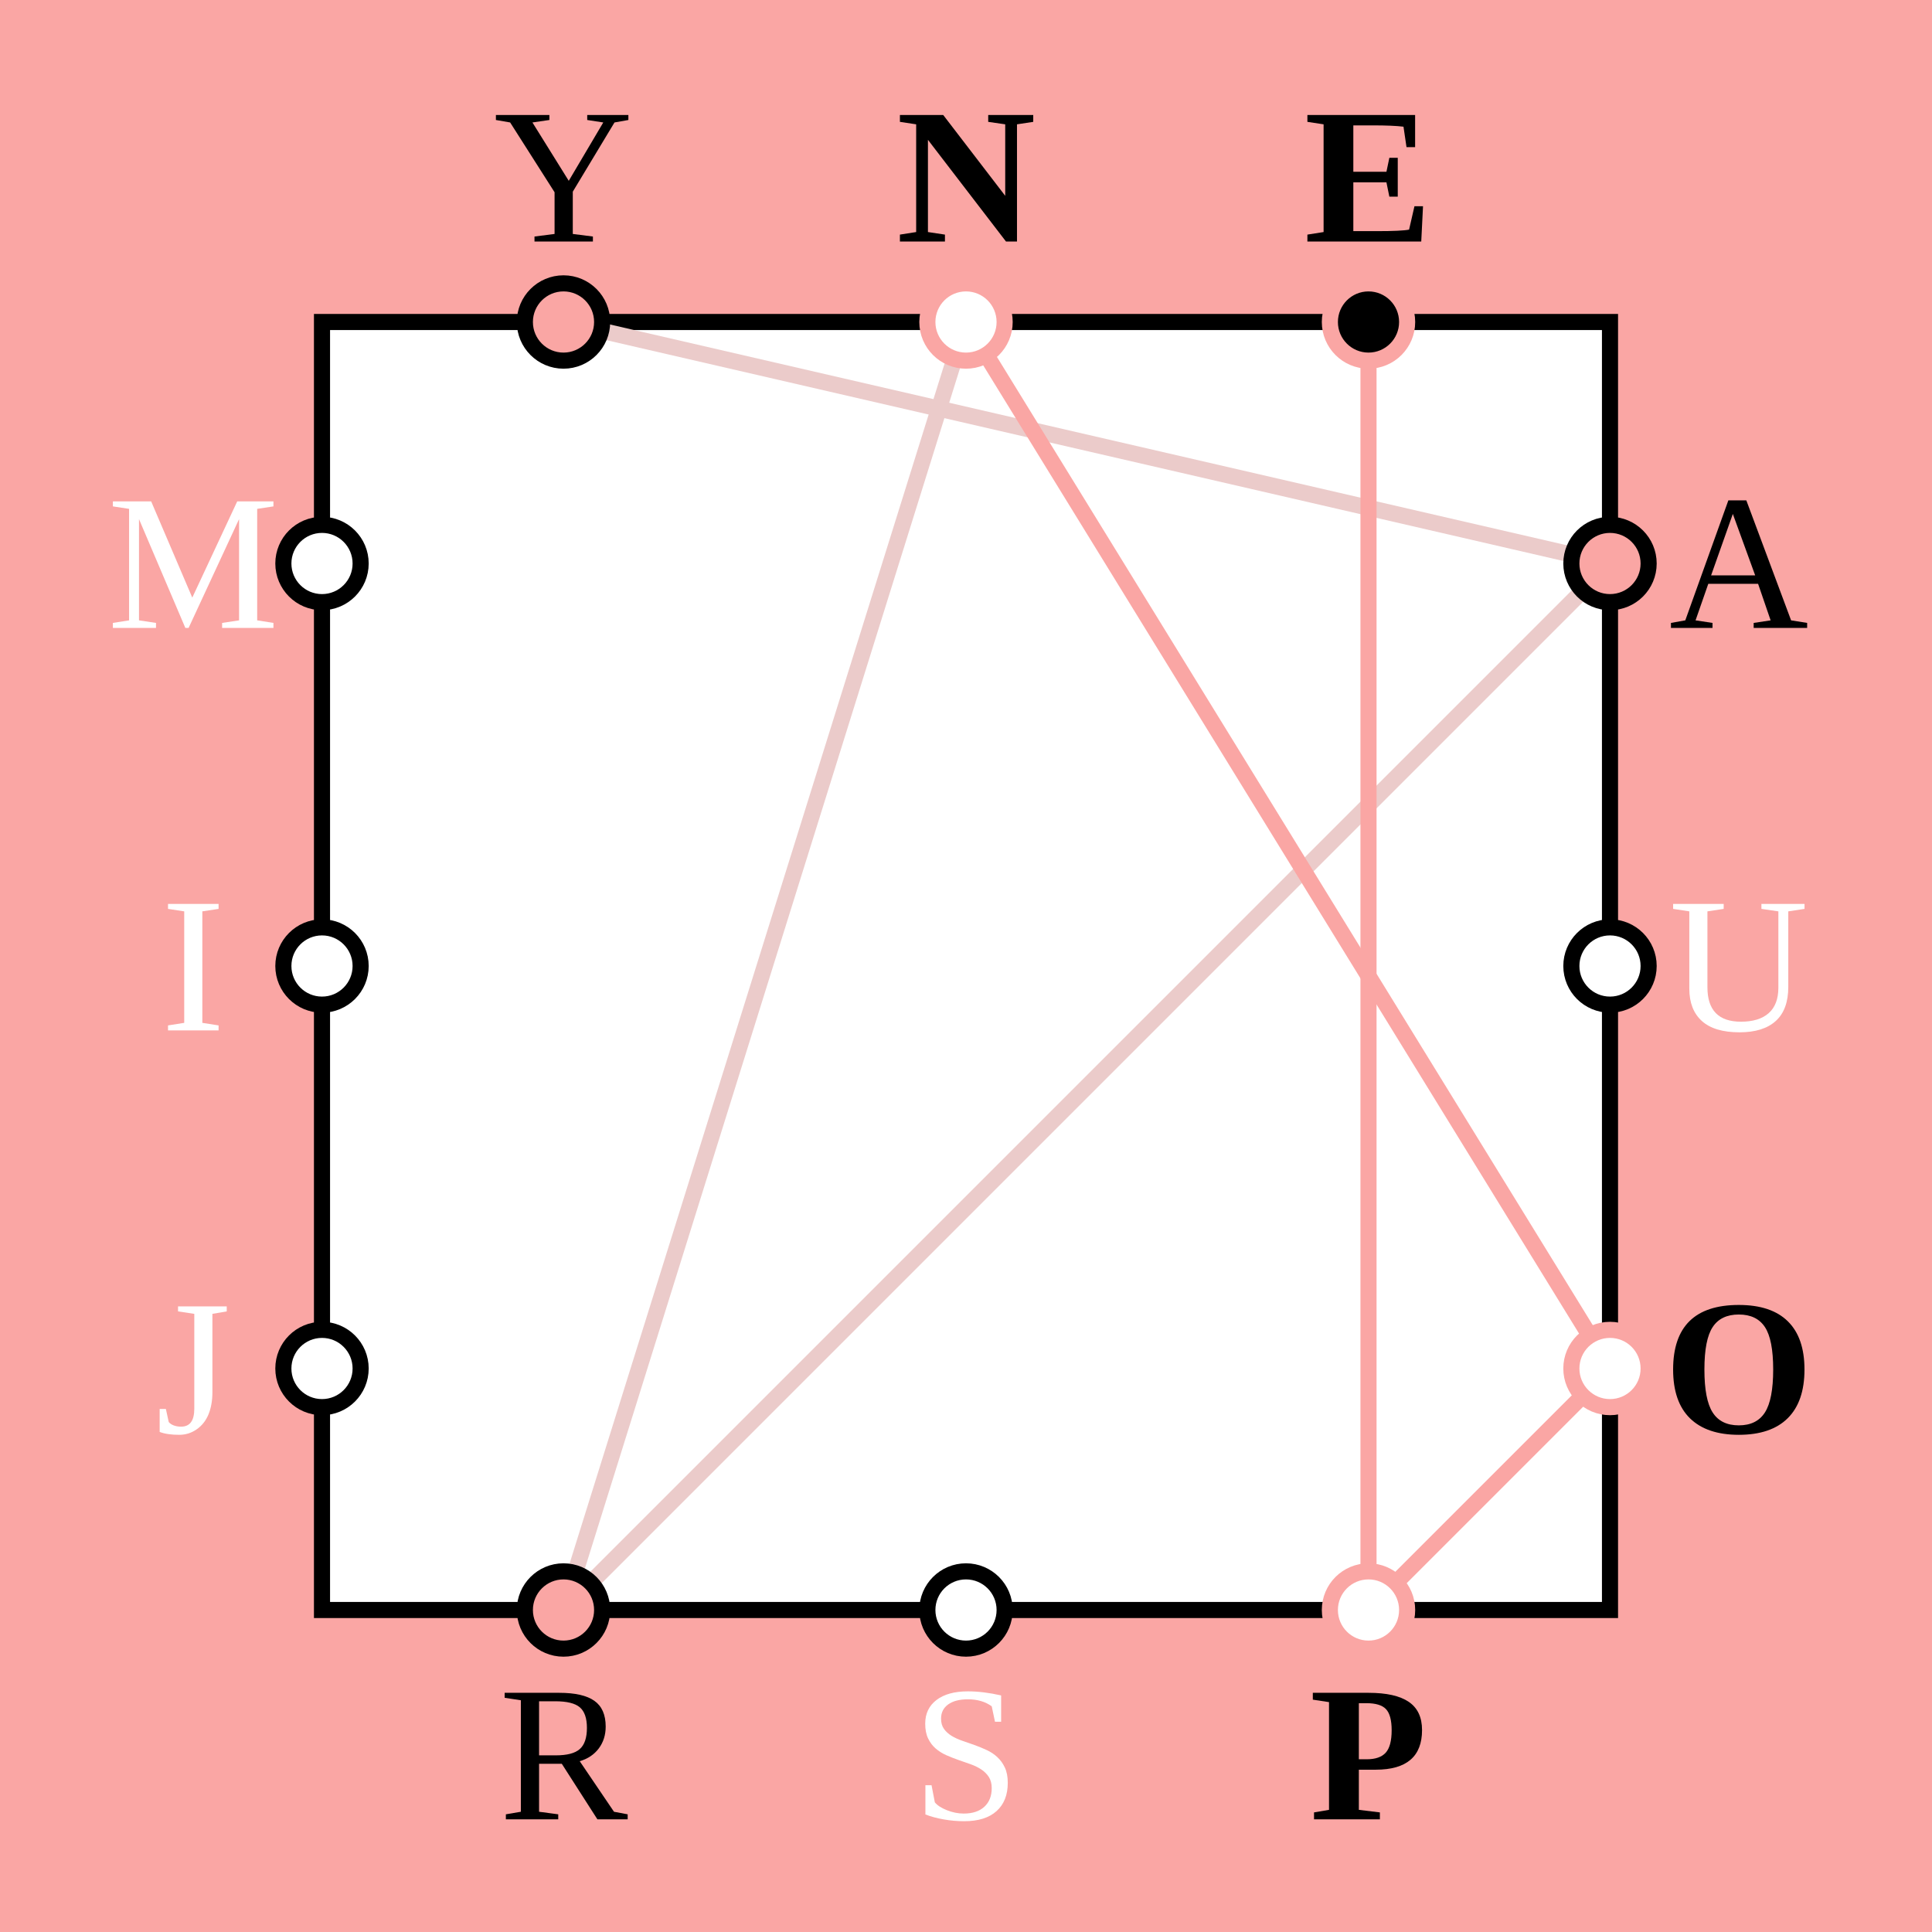
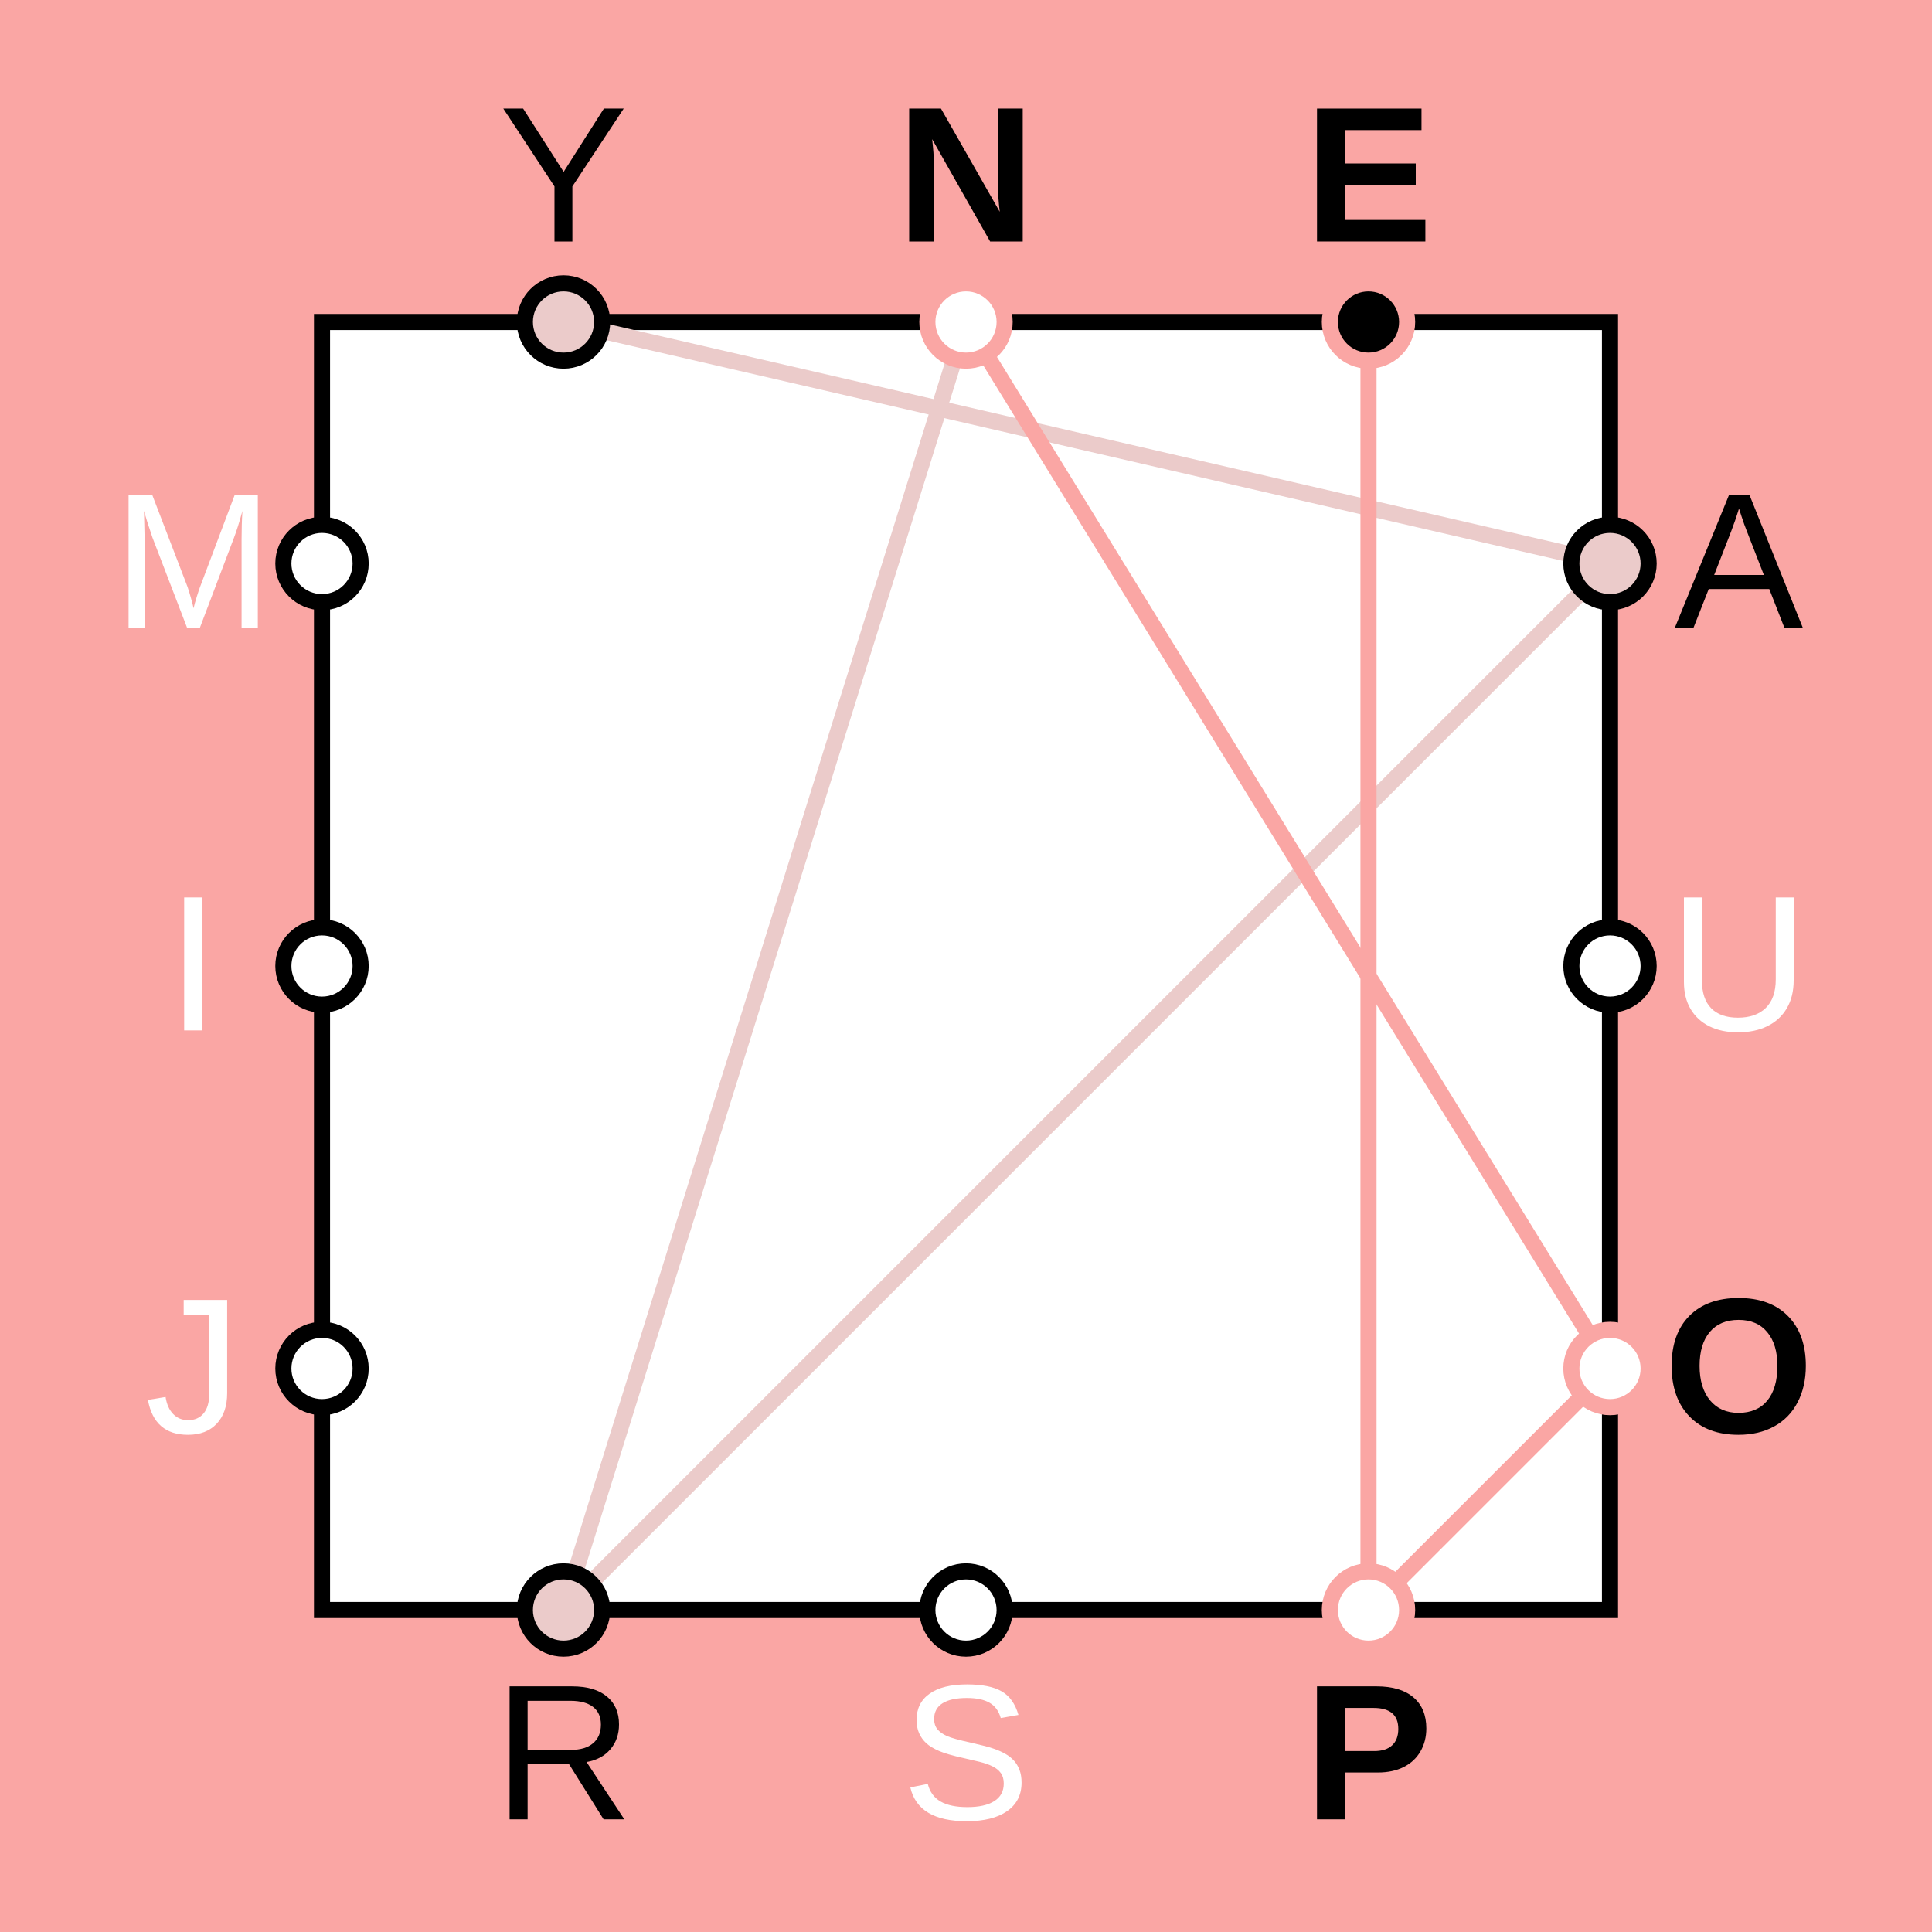
- <svg viewBox="0 0 600 600">
+ <svg xmlns="http://www.w3.org/2000/svg" aria-hidden="true" role="img" viewBox="0 0 600 600">
  <rect x="0" y="0" width="600" height="600" fill="#faa6a4" />
  <style>
    path, circle, rect {
      stroke-width: 5px;
    }

    text {
      font-size: 60px;
      text-anchor: middle;
+       font-family: Arial, Helvetica, sans-serif;
    }
  </style>
  <rect x="100" y="100" width="400" height="400" fill="rgba(255,255,255)" stroke="black" stroke-width="5" />
  <path d="M 175 100 L 500 175 Z" stroke="#ebcbca" />
  <path d="M 500 175 L 175 500 Z" stroke="#ebcbca" />
  <path d="M 175 500 L 300 100 Z" stroke="#ebcbca" />
  <path d="M 300 100 L 500 425 Z" stroke="#faa6a4" />
  <path d="M 500 425 L 425 500 Z" stroke="#faa6a4" />
  <path d="M 425 500 L 425 100 Z" stroke="#faa6a4" />
  <text x="175" y="75">Y</text>
-   <circle cx="175" cy="100" r="12" fill="#faa6a4" stroke="black" />
+   <circle cx="175" cy="100" r="12" fill="#ebcbca" stroke="black" />
  <text x="300" y="75" font-weight="bold">N</text>
  <circle cx="300" cy="100" r="12" fill="white" stroke="#faa6a4" />
  <text x="425" y="75" font-weight="bold">E</text>
  <circle cx="425" cy="100" r="12" fill="#black" stroke="#faa6a4" />
  <text x="60" y="195" fill="white">M</text>
  <circle cx="100" cy="175" r="12" fill="white" stroke="black" />
  <text x="60" y="320" fill="white">I</text>
  <circle cx="100" cy="300" r="12" fill="white" stroke="black" />
  <text x="60" y="445" fill="white">J</text>
  <circle cx="100" cy="425" r="12" fill="white" stroke="black" />
  <text x="540" y="195">A</text>
-   <circle cx="500" cy="175" r="12" fill="#faa6a4" stroke="black" />
+   <circle cx="500" cy="175" r="12" fill="#ebcbca" stroke="black" />
  <text x="540" y="320" fill="white">U</text>
  <circle cx="500" cy="300" r="12" fill="white" stroke="black" />
  <text x="540" y="445" font-weight="bold">O</text>
  <circle cx="500" cy="425" r="12" fill="white" stroke="#faa6a4" />
  <text x="175" y="565">R</text>
-   <circle cx="175" cy="500" r="12" fill="#faa6a4" stroke="black" />
+   <circle cx="175" cy="500" r="12" fill="#ebcbca" stroke="black" />
  <text x="300" y="565" fill="white">S</text>
  <circle cx="300" cy="500" r="12" fill="white" stroke="black" />
  <text x="425" y="565" font-weight="bold">P</text>
  <circle cx="425" cy="500" r="12" fill="white" stroke="#faa6a4" />
</svg>
